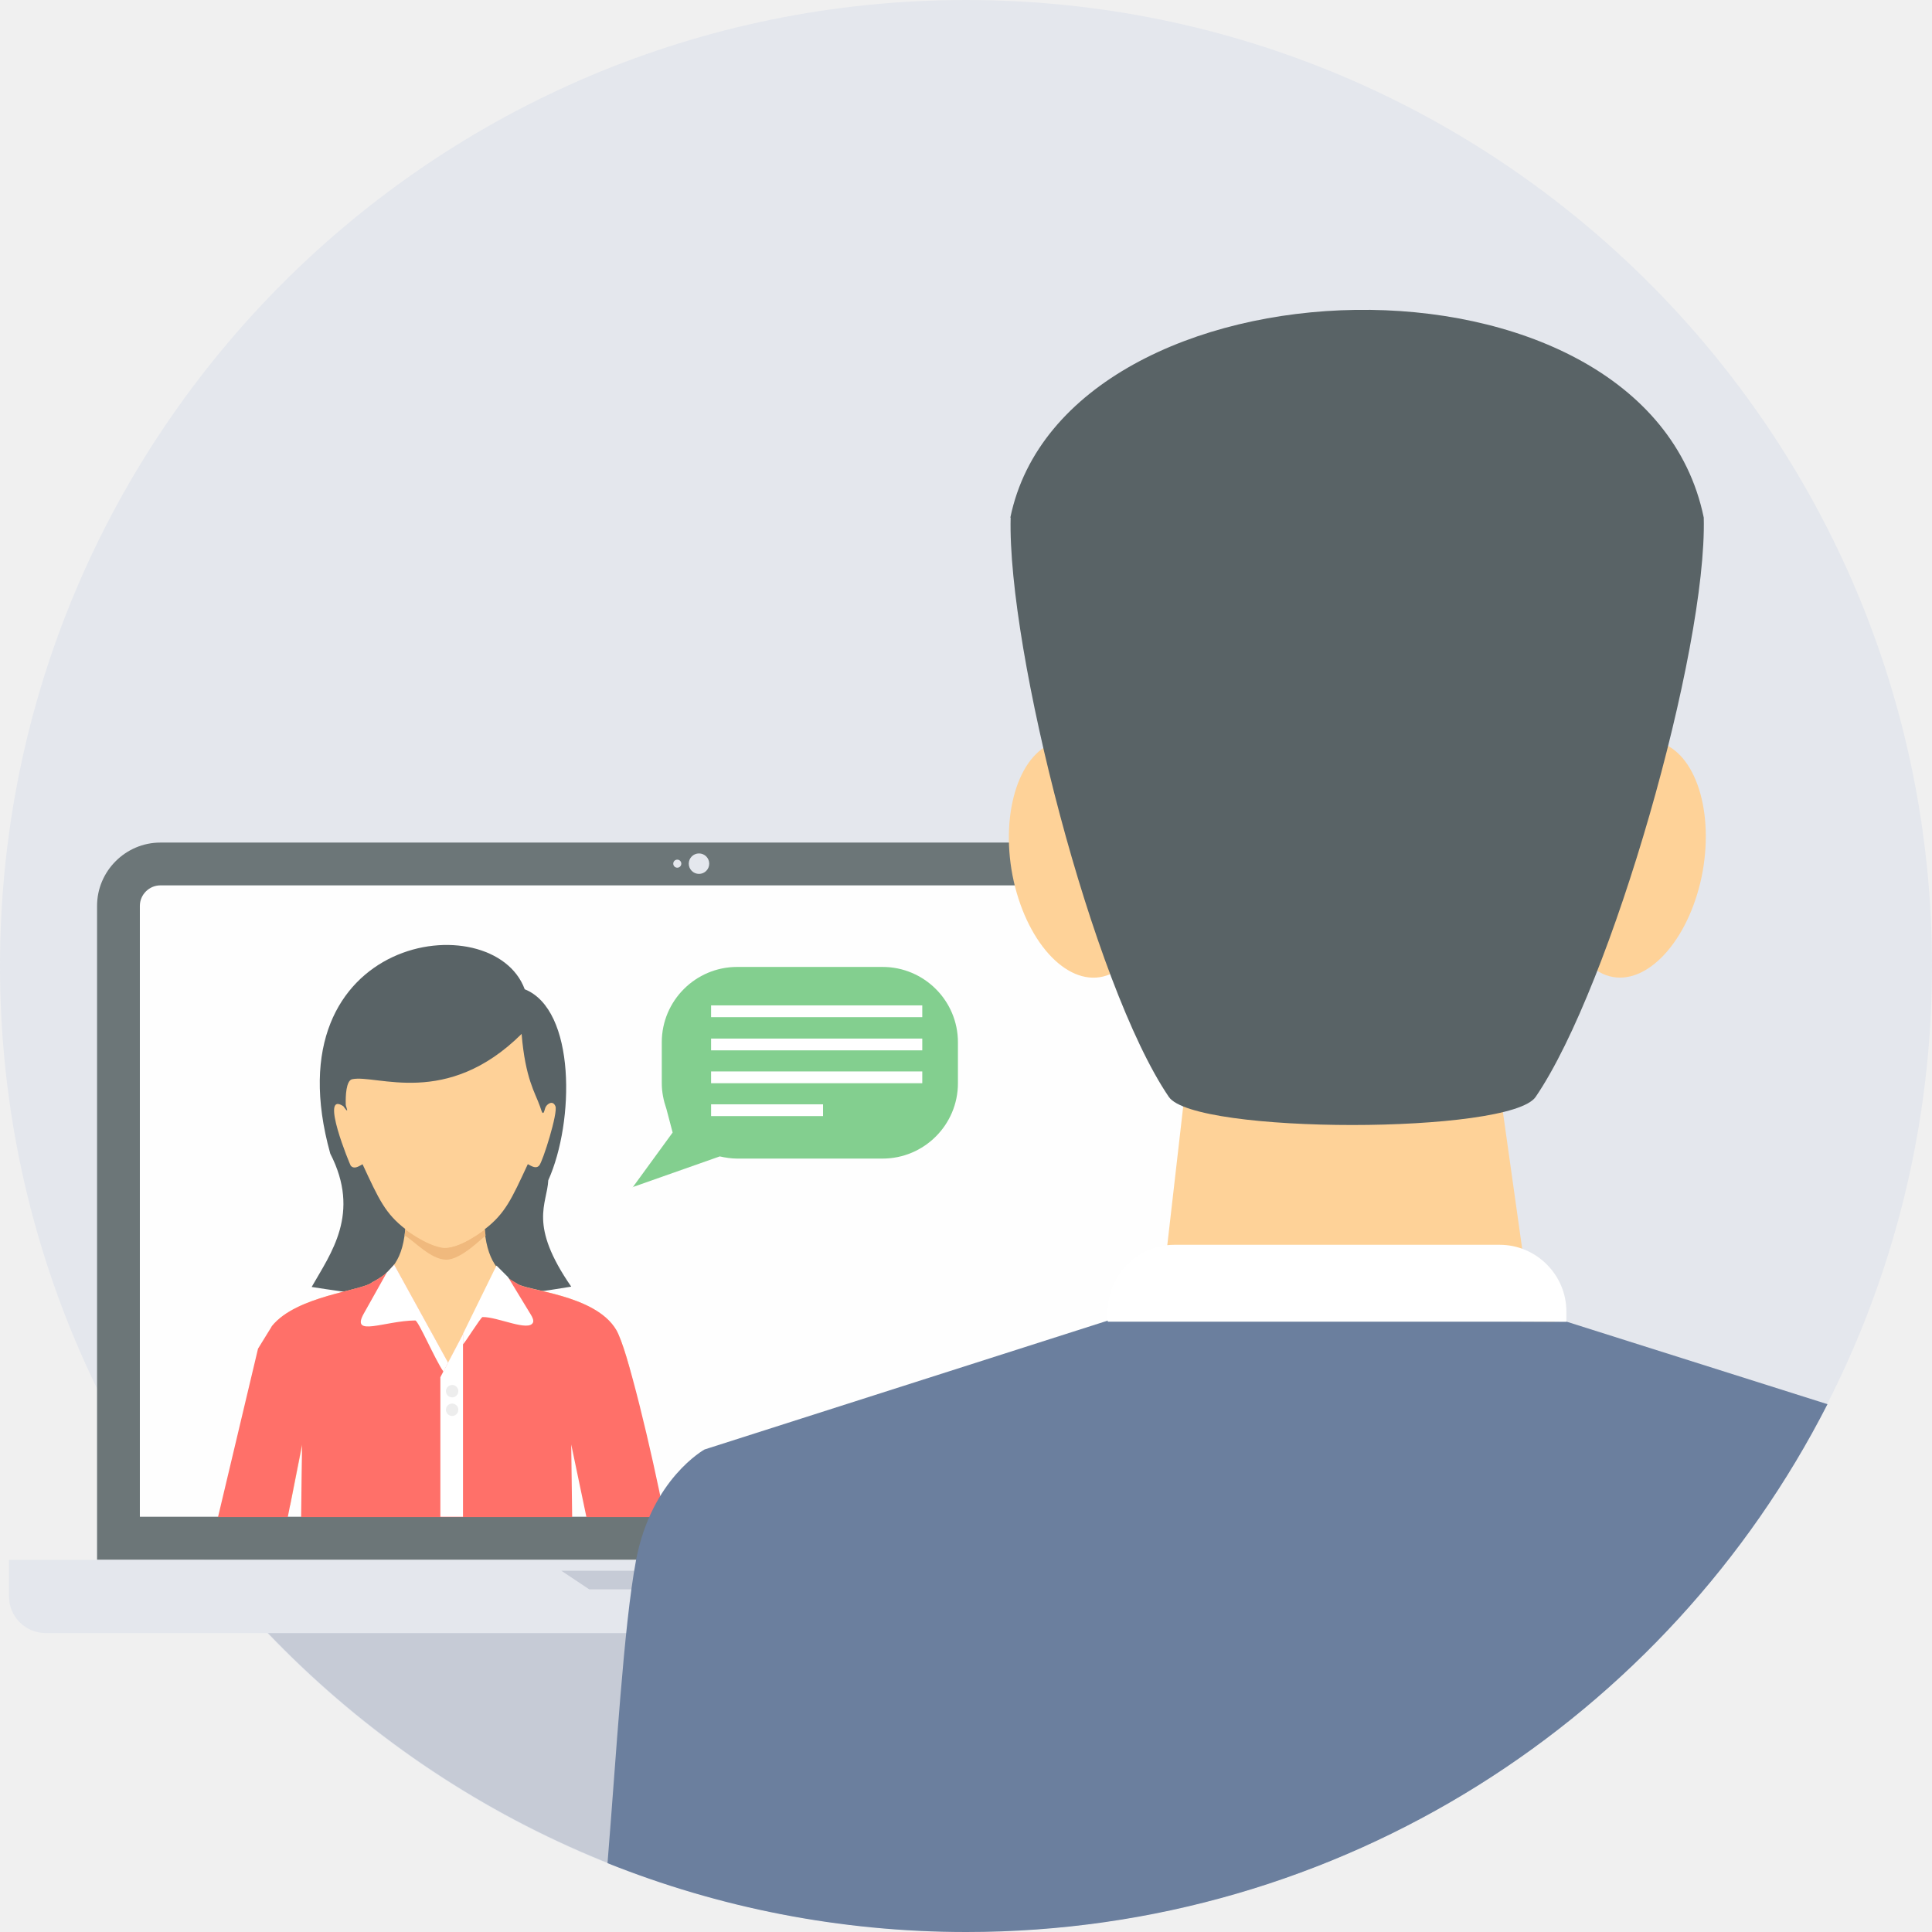
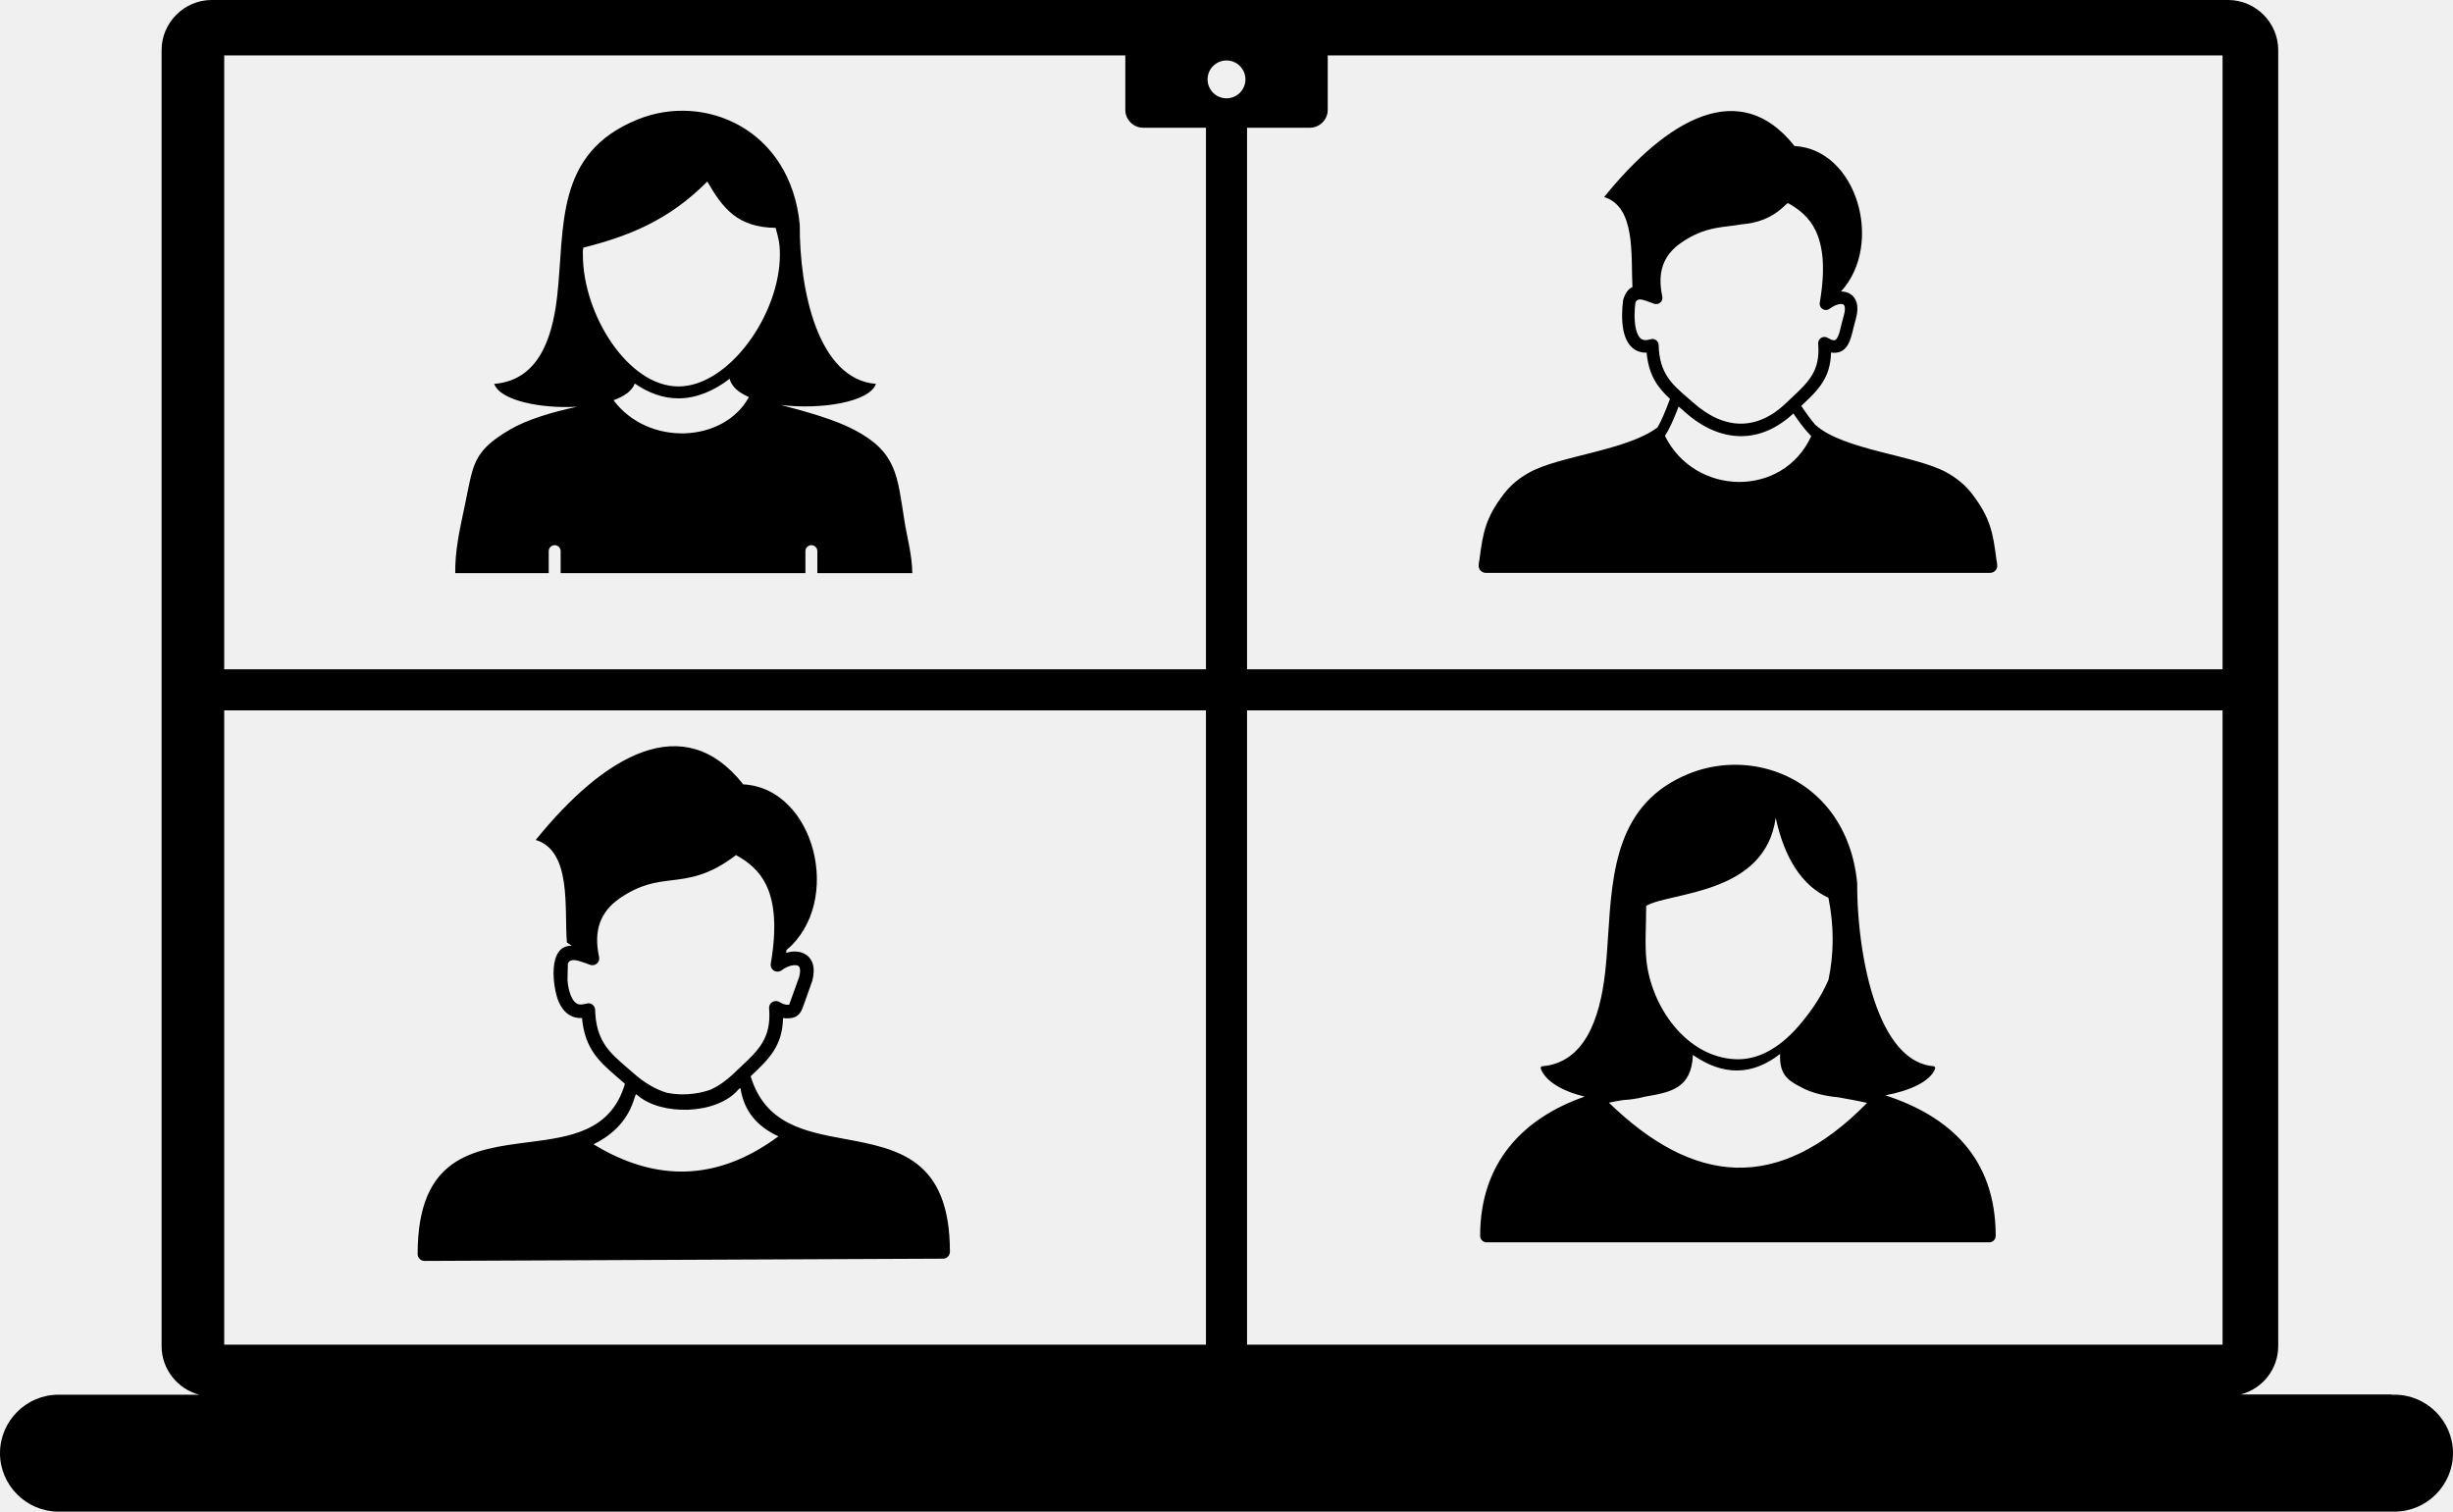
- <svg xmlns="http://www.w3.org/2000/svg" height="800px" width="800px" version="1.1" id="Layer_1" viewBox="0 0 512 512" xml:space="preserve">
-   <circle style="fill:#E4E7ED;" cx="256" cy="256" r="256" />
-   <path style="fill:#C6CBD6;" d="M70.924,432.776h370.234c-46.598,48.817-112.344,79.142-185.076,79.142  c-72.814,0-138.478-30.408-185.076-79.142H70.924z" />
-   <path style="fill:#6C7678;" d="M42.571,223.291h281.312c9.204,0,16.765,7.561,16.765,16.765V413.38H25.723V240.057  c0-9.204,7.561-16.765,16.765-16.765H42.571z" />
-   <path style="fill:#FEFEFE;" d="M37.147,401.957h292.078v-161.9c0-2.959-2.466-5.424-5.424-5.424H42.489  c-2.959,0-5.424,2.465-5.424,5.424v161.9H37.147z" />
-   <path style="fill:#596366;" d="M82.594,341.059c5.095-8.958,13.067-19.477,4.931-35.339c-16.19-58.103,43.146-66.322,51.529-43.557  c13.56,5.424,13.231,35.092,6.246,50.625c-0.329,6.41-5.342,11.67,6.082,28.189C121.22,346.073,103.551,344.347,82.594,341.059z" />
-   <path style="fill:#FED198;" d="M107.495,324.294c-0.493,9.862-4.027,12.985-8.876,15.533c-2.465,2.219-20.053,3.534-26.545,11.588  c-1.151,1.397-0.082,44.954-1.151,47.502h5.999l3.205-16.108l-0.247,16.108l68.705,0.247l2.876-20.381l3.452,19.724  c5.999-0.822,11.752-2.301,17.341-4.356c-1.89-15.039-4.931-34.846-9.122-41.831c-5.588-9.369-23.833-10.273-26.134-12.163  c-4.767-2.63-8.136-5.917-8.711-15.779c0,0-7.068,5.506-11.506,4.684c-4.438-0.822-9.451-4.684-9.451-4.684L107.495,324.294z" />
-   <path style="fill:#FF7069;" d="M104.455,335.142c-1.561,2.137-3.534,3.452-5.835,4.684c-2.465,2.219-20.053,3.534-26.545,11.588  l-3.698,5.999l-10.602,44.625h18.491l3.78-19.231L79.8,402.039h71.828l-0.247-19.231l4.027,19.231h20.71  c-3.452-17.587-9.944-44.872-12.821-49.639c-5.588-9.369-23.833-10.273-26.134-12.163c-2.055-1.151-3.863-2.383-5.26-4.191  l-13.149,25.148l-14.3-25.97V335.142z" />
-   <polygon style="fill:#FFFFFF;" points="122.699,401.957 122.699,353.551 116.7,364.975 116.7,401.957 " />
-   <path style="fill:#F0B97D;" d="M107.249,327.417c2.63,1.561,6.903,6.328,10.93,6.41c4.027,0.082,9.698-5.917,10.519-6.328  c-0.082-0.575-0.164-1.151-0.164-1.726l-0.082,0.082l0,0l0,0c-0.247,0.164-7.15,5.588-11.506,4.767  c-4.274-0.822-9.122-4.52-9.451-4.767l-0.082-0.082C107.331,326.349,107.331,326.924,107.249,327.417z" />
-   <path style="fill:#FED198;" d="M96.072,308.515c4.356,9.369,5.999,13.067,11.423,17.258c0,0,5.013,3.863,9.451,4.767  s11.506-4.767,11.506-4.767c5.424-4.191,7.068-7.89,11.423-17.258c1.068,0.575,2.219,1.315,3.041,0.329  c0.904-0.986,5.013-13.971,4.274-15.697c-0.74-1.726-2.219-0.493-2.548,0.164c-0.247,0.329-0.411,1.644-0.74,1.644  c-0.247,0-0.411-0.575-0.822-1.808c-1.233-3.534-3.863-7.232-4.849-19.149c-19.888,19.724-38.379,10.684-44.872,11.999  c-1.644,0.329-1.808,4.438-1.726,6.821c0,0.247,0.493,1.397,0.329,1.479c-0.164,0-0.904-1.068-0.986-1.151  c-6.41-4.191,1.808,15.615,1.972,15.779c0.904,0.986,1.972,0.247,3.041-0.329L96.072,308.515z" />
-   <g>
-     <path style="fill:#FFFFFF;" d="M104.455,335.142l14.3,25.97l-1.233,2.383c-2.219-3.123-6.657-13.56-7.479-13.56   c-8.136,0.082-17.176,4.52-13.642-1.808l6.082-10.848l2.055-2.219L104.455,335.142z" />
-     <path style="fill:#FFFFFF;" d="M131.575,335.389l-8.876,18.08v2.794c0.411-0.247,4.767-7.232,5.178-7.232   c4.027-0.082,12.327,4.027,13.396,1.397c0.164-0.493-0.082-1.233-0.657-2.137l-5.999-9.862L131.575,335.389z" />
-   </g>
-   <g>
-     <path style="fill:#EDEDED;" d="M119.823,367.029c0.904,0,1.644,0.74,1.644,1.644s-0.74,1.644-1.644,1.644   c-0.904,0-1.644-0.74-1.644-1.644S118.919,367.029,119.823,367.029z" />
-     <path style="fill:#EDEDED;" d="M119.823,371.96c0.904,0,1.644,0.74,1.644,1.644c0,0.904-0.74,1.644-1.644,1.644   c-0.904,0-1.644-0.74-1.644-1.644C118.179,372.7,118.919,371.96,119.823,371.96z" />
-   </g>
-   <path style="fill:#E4E7ED;" d="M2.301,413.38h361.852v9.698c0,5.342-4.356,9.698-9.698,9.698H12.081  c-5.342,0-9.698-4.356-9.698-9.698v-9.698H2.301z" />
-   <polygon style="fill:#C6CBD6;" points="148.751,416.257 217.703,416.257 210.306,421.188 156.148,421.188 " />
-   <g>
-     <circle style="fill:#E4E7ED;" cx="185.24" cy="228.88" r="2.712" />
-     <circle style="fill:#E4E7ED;" cx="179.488" cy="228.88" r="1.068" />
-   </g>
-   <polygon style="fill:#FED298;" points="314.268,287.065 397.108,286.326 405.573,346.401 412.065,350.182 352.729,454.308   293.229,350.264 307.857,342.95 " />
-   <path style="fill:#6B7F9E;" d="M294.462,349.689L186.72,384.123c0,0-14.053,7.725-18.162,29.339  c-3.287,17.423-5.26,52.186-7.561,80.293C190.418,505.508,222.469,512,256.082,512c99.606,0,185.898-56.871,228.222-139.875  l-69.116-21.861l-120.645-0.493L294.462,349.689z" />
-   <g>
-     <path style="fill:#FED298;" d="M439.515,196.664c9.862,2.63,14.957,18.656,11.423,35.75c-3.616,17.094-14.546,28.928-24.408,26.299   c-9.862-2.63-14.957-18.656-11.423-35.75C418.722,205.868,429.653,194.034,439.515,196.664z" />
-     <path style="fill:#FED298;" d="M280.326,196.5c9.944-2.383,20.628,9.615,23.997,26.792c3.287,17.176-2.055,33.12-11.999,35.503   c-9.944,2.383-20.628-9.615-23.997-26.792C265.04,214.826,270.382,198.883,280.326,196.5z" />
-   </g>
-   <path style="fill:#596366;" d="M267.834,137.163c-0.904,35.092,21.779,123.932,41.913,153.518c6.739,9.944,90.483,9.944,97.222,0  c20.135-29.504,45.447-118.426,44.543-153.518c-15.615-75.773-169.133-71.006-183.761,0H267.834z" />
-   <path style="fill:#FFFFFF;" d="M311.227,329.883h86.21c9.698,0,17.669,7.972,17.669,17.669v2.712H293.558v-2.712  C293.558,337.854,301.529,329.883,311.227,329.883z" />
-   <path style="fill:#83CF8F;" d="M167.653,314.679l10.602-14.546l-1.644-6.246c-0.74-2.137-1.233-4.438-1.233-6.821v-10.848  c0-11.013,8.958-19.97,19.97-19.97h38.544c11.013,0,19.97,8.958,19.97,19.97v10.848c0,11.013-8.958,19.97-19.97,19.97h-38.544  c-1.561,0-3.123-0.247-4.602-0.575l-23.093,8.136V314.679z" />
-   <path style="fill:#FFFFFF;" d="M244.412,269.56h-55.967v-3.123h55.967V269.56z M218.114,295.777h-29.668v-3.123h29.668V295.777z   M244.412,287.065h-55.967v-3.123h55.967V287.065z M244.412,278.354h-55.967v-3.123h55.967V278.354z" />
+ <svg xmlns="http://www.w3.org/2000/svg" shape-rendering="geometricPrecision" text-rendering="geometricPrecision" image-rendering="optimizeQuality" fill-rule="evenodd" clip-rule="evenodd" viewBox="0 0 512 315.52">
+   <path d="M12.85 291.11h28.73c-4.48-1.16-7.85-5.3-7.85-10.12V10.45C33.73 4.72 38.45 0 44.18 0h420.89c5.73 0 10.45 4.72 10.45 10.45v270.5c0 4.86-3.32 8.95-7.85 10.11h31.48v.05h.64c6.72 0 12.21 5.49 12.21 12.21 0 6.71-5.52 12.2-12.21 12.2H12.21c-6.69 0-12.21-5.49-12.21-12.2 0-6.72 5.49-12.21 12.21-12.21h.64zm361.91-128.17c4.59 2.63 8.46 6.81 10.76 12.51 1.07 2.62 1.8 5.58 2.12 8.9-.04 8 1.24 19.26 4.71 27.49 2.5 5.93 6.15 10.3 11.22 10.71.21.01.37.2.35.41l-.02.11c-.96 2.63-5.24 4.61-10.38 5.55 13.23 4.33 23.03 12.94 23.03 29.34 0 .74-.6 1.35-1.34 1.35H310.29c-.74 0-1.35-.61-1.35-1.35 0-15.42 9.11-24.64 21.82-29.07-4.52-1.06-8.22-3.19-9.16-5.84-.07-.2.03-.42.23-.48l.1-.02c4.36-.36 7.36-2.83 9.39-6.35 2.06-3.6 3.16-8.33 3.7-13.14.29-2.54.47-5.2.64-7.89.85-13.27 1.78-27.59 16.85-33.67 2.29-.93 4.71-1.51 7.14-1.75 5.2-.51 10.52.57 15.11 3.19zM156.32 82.88c-5.26 9.61-21.02 10.35-28.26.66l-.04.01c2.27-.81 3.93-1.96 4.47-3.5 2.81 1.95 5.9 3.1 9.12 3.1 3.71 0 7.39-1.55 10.69-4.09.37 1.62 1.87 2.89 4.02 3.82zm-35.89 2.02c-5.41 1.16-10.5 2.72-13.96 4.75-8.07 4.72-7.64 7.4-9.58 16.46-.96 4.5-1.94 8.97-1.87 13.52h19.51v-4.59c0-.69.56-1.25 1.25-1.25.68 0 1.24.56 1.24 1.25v4.59h51.09v-4.59c0-.69.56-1.25 1.24-1.25.69 0 1.25.56 1.25 1.25v4.59h19.82c-.05-3.86-1.05-7.23-1.63-10.85-1.52-9.47-1.53-14.36-10.5-19.07-3.99-2.1-9.74-3.74-15.35-5.19 8.28 1.04 18.54-.56 19.89-4.39-12.16-.99-15.98-19.67-15.9-33.26-1.96-20.01-19.92-27.57-33.8-21.95-17.49 7.06-15.19 22.52-16.85 37.05-1.09 9.49-4.32 17.44-13.13 18.16 1.24 3.48 9.72 5.19 17.28 4.77zm27.2-47.01c-8.17 8.27-16.79 11.51-25.88 13.8-.13 1.09-.09.33-.09 1.46 0 12.5 9.43 27.51 19.95 27.51s21.17-15.01 21.17-27.51c0-2.43-.29-3.4-.89-5.59-7.94-.09-11.04-4.09-14.26-9.67zm9.05 186.75c3.76-3.53 6.64-6.26 6.76-12.15l.52.06c1.16.06 1.92-.13 2.54-.62.58-.47.85-1.06 1.15-1.87l1.9-5.36c.38-1.44.37-2.63.08-3.55-.31-.96-.92-1.65-1.7-2.07-.72-.38-1.58-.53-2.46-.46-.44.04-.91.12-1.38.27l.07-.59c11.94-10.01 5.95-33.8-9.03-34.58-12.41-15.78-28.96-6.13-43.31 11.6 7.58 2.3 5.94 14.42 6.5 21.4l1.04.69c-5.22-.15-3.94 8.82-2.8 11.55l.02.07c.52 1.21 1.3 2.29 2.4 2.91.81.46 1.58.58 2.5.56.59 6.5 3.69 9.16 7.38 12.35l1.42 1.23.16.15c-2.93 9.96-11.53 11.07-20.05 12.17-11.65 1.49-23.22 2.98-23.22 23.36 0 .78.65 1.43 1.43 1.43l108.24-.47c.78 0 1.41-.64 1.43-1.42 0-19.49-10.91-21.52-22.01-23.58-8.22-1.52-16.57-3.08-19.58-13.08zm-17.42 3.47c1.81.37 3.7.41 5.51.17 1.24-.16 2.45-.45 3.56-.84l.02-.01c1.67-.78 3.3-1.92 4.88-3.44l.74-.71.05-.05.15-.14.05-.04.45-.43c3.68-3.45 6.37-5.99 5.86-12.14-.02-.3.05-.62.22-.89.43-.65 1.32-.84 1.97-.42l.73.38.69.17.58-.01 2.07-5.76c.24-.88.26-1.52.13-1.93a.738.738 0 0 0-.34-.44c-.21-.11-.53-.15-.88-.12-.8.06-1.75.45-2.56 1.07-.3.22-.69.33-1.09.26-.77-.12-1.3-.87-1.17-1.64 1.34-7.82.72-12.92-.94-16.4-1.46-3.04-3.79-4.89-6.32-6.27-5.6 4.29-9.56 4.79-13.49 5.27-3.23.39-6.46.8-10.72 3.71l-.09.07c-2.04 1.41-3.4 3.12-4.1 5.09-.72 2.03-.77 4.41-.18 7.1a1.422 1.422 0 0 1-1.88 1.66l-1.31-.48c-1.67-.58-2.86-.84-3.32.21l-.08 3.41c.05.98.27 2.25.71 3.32l.04.08c.29.68.69 1.26 1.18 1.55.74.42 1.61.07 2.39-.06.78-.02 1.44.6 1.45 1.38.16 6.45 3.03 8.92 6.51 11.92l1.44 1.25c2.29 2.04 4.66 3.43 7.04 4.14l.03.01h.02zm15.24-1.03-.34.29c-4.55 5.4-16.19 5.53-21.07 1.26l-.37-.24-.22.59c-1.3 4.56-4.29 7.75-8.62 9.86 13.05 7.97 25.93 7.73 38.6-1.66-4.72-2.15-7.18-5.52-7.89-9.85l-.09-.25zM334.82 41.13c13.17-16.27 28.34-25.12 39.73-10.65 13.1.69 18.71 20.57 9.7 30.37.65-.01 1.27.12 1.79.42.68.37 1.2.98 1.47 1.84.25.85.25 1.96-.12 3.33l-.51 1.92c-.59 2.59-1.28 5.43-4.23 5.27l-.47-.05c-.12 5.41-2.76 7.9-6.22 11.15.93 1.36 1.87 2.71 2.97 3.98l.01-.01c5.85 5.27 20.93 6.32 27.37 9.92 2.04 1.13 3.88 2.58 5.36 4.54 3.7 4.89 4.3 7.82 5.04 13.72.1.41.16.81.16 1.22 0 .81-.67 1.47-1.48 1.47H310.11c-.81 0-1.48-.66-1.48-1.47 0-.41.07-.83.16-1.24.75-5.89 1.35-8.82 5.05-13.7 1.48-1.96 3.32-3.4 5.36-4.54 6.23-3.48 20.43-4.58 26.77-9.42.4-.68.81-1.53 1.21-2.44.51-1.17.99-2.43 1.39-3.5-2.51-2.33-4.45-4.85-4.88-9.66h-.3a4.17 4.17 0 0 1-2-.52c-1.38-.79-2.15-2.3-2.52-4.02-.46-2.18-.31-4.78-.08-6.41l.06-.25c.49-1.41 1.1-2.16 1.88-2.47-.34-6.5.75-16.78-5.91-18.8zm39.5 45.17c-3.43 3.19-7.16 4.74-10.94 4.74-3.96-.01-7.94-1.7-11.63-4.98l-1.29-1.13-.09-.08c-.34.91-.73 1.88-1.14 2.81-.55 1.26-1.14 2.45-1.72 3.31 6.21 12.6 24.58 13.04 30.54.07-1.49-1.51-2.62-3.13-3.73-4.74zm-1.54-43.63c-3 3.02-6.19 3.9-9.31 4.16-.91.17-1.8.28-2.68.38-2.98.37-5.97.75-9.92 3.48-1.87 1.29-3.13 2.87-3.77 4.7-.64 1.85-.67 4.03-.14 6.5.05.24.04.49-.05.73-.25.67-1 1.02-1.68.77l-1.57-.57c-1.19-.41-1.95-.53-2.31.33-.19 1.43-.3 3.6.07 5.36.23 1.05.62 1.94 1.25 2.3.23.12.49.18.75.19.32 0 .7-.07 1.09-.19l.36-.06c.71-.01 1.32.56 1.33 1.27.15 5.91 2.78 8.18 5.97 10.93l1.32 1.15c3.21 2.85 6.59 4.33 9.89 4.33 3.22-.01 6.43-1.42 9.42-4.3l1.36-1.29c3.35-3.15 5.81-5.47 5.34-11.1-.02-.28.05-.57.21-.82.39-.6 1.2-.77 1.81-.38l.7.36.53.13c.82.04 1.24-1.68 1.59-3.25l.53-2.02c.24-.87.26-1.49.14-1.89l-.23-.32c-.15-.08-.39-.12-.66-.09-.66.06-1.45.4-2.19.95-.28.23-.65.34-1.04.28-.7-.12-1.18-.8-1.06-1.51 1.23-7.17.66-11.86-.87-15.05-1.33-2.79-3.47-4.49-5.79-5.75l-.39.29zm10.98 186.38c-1.38-.14-2.72-.35-3.97-.66-1.49-.37-2.85-.88-4.01-1.54l-.07-.04c-2.7-1.37-4.36-2.75-4.15-6.83-2.91 2.27-5.9 3.44-8.95 3.46-3.01.03-6.09-1.05-9.26-3.24-.3 7.03-4.65 7.78-9.99 8.7l-.12.03c-.78.21-1.57.36-2.39.48-.67.1-1.36.16-2.05.2-.99.16-1.99.33-2.98.55 8.78 8.53 17.62 13.3 26.52 13.56 8.91.27 18.03-3.99 27.36-13.51-2-.47-4.02-.81-5.94-1.16zm-21.5-7.96c3.56.14 7.81-1.22 12.4-6.08 2.86-3.17 5.26-6.52 6.98-10.47 1.15-5.42 1.21-11.12 0-17.15-5.54-2.57-9.16-8.21-11.01-16.69-2.22 16.14-22.04 15.45-27.03 18.38 0 4.31-.31 7.86.05 11.39.99 9.5 8.21 20.18 18.61 20.62zM277.13 11.57v11.37c0 2.03-1.69 3.72-3.73 3.72h-13.11V139.7H463.9V11.57H277.13zm-25.42 15.09h-13.1c-2.04 0-3.73-1.68-3.73-3.73V11.57H46.8V139.7h204.91V26.66zM256 12.62c2.18 0 3.95 1.77 3.95 3.95s-1.77 3.95-3.95 3.95-3.95-1.77-3.95-3.95 1.77-3.95 3.95-3.95zm207.9 135.66H260.29v132.39H463.9V148.28zM251.71 280.67V148.28H46.8v132.39h204.91z" />
</svg>
